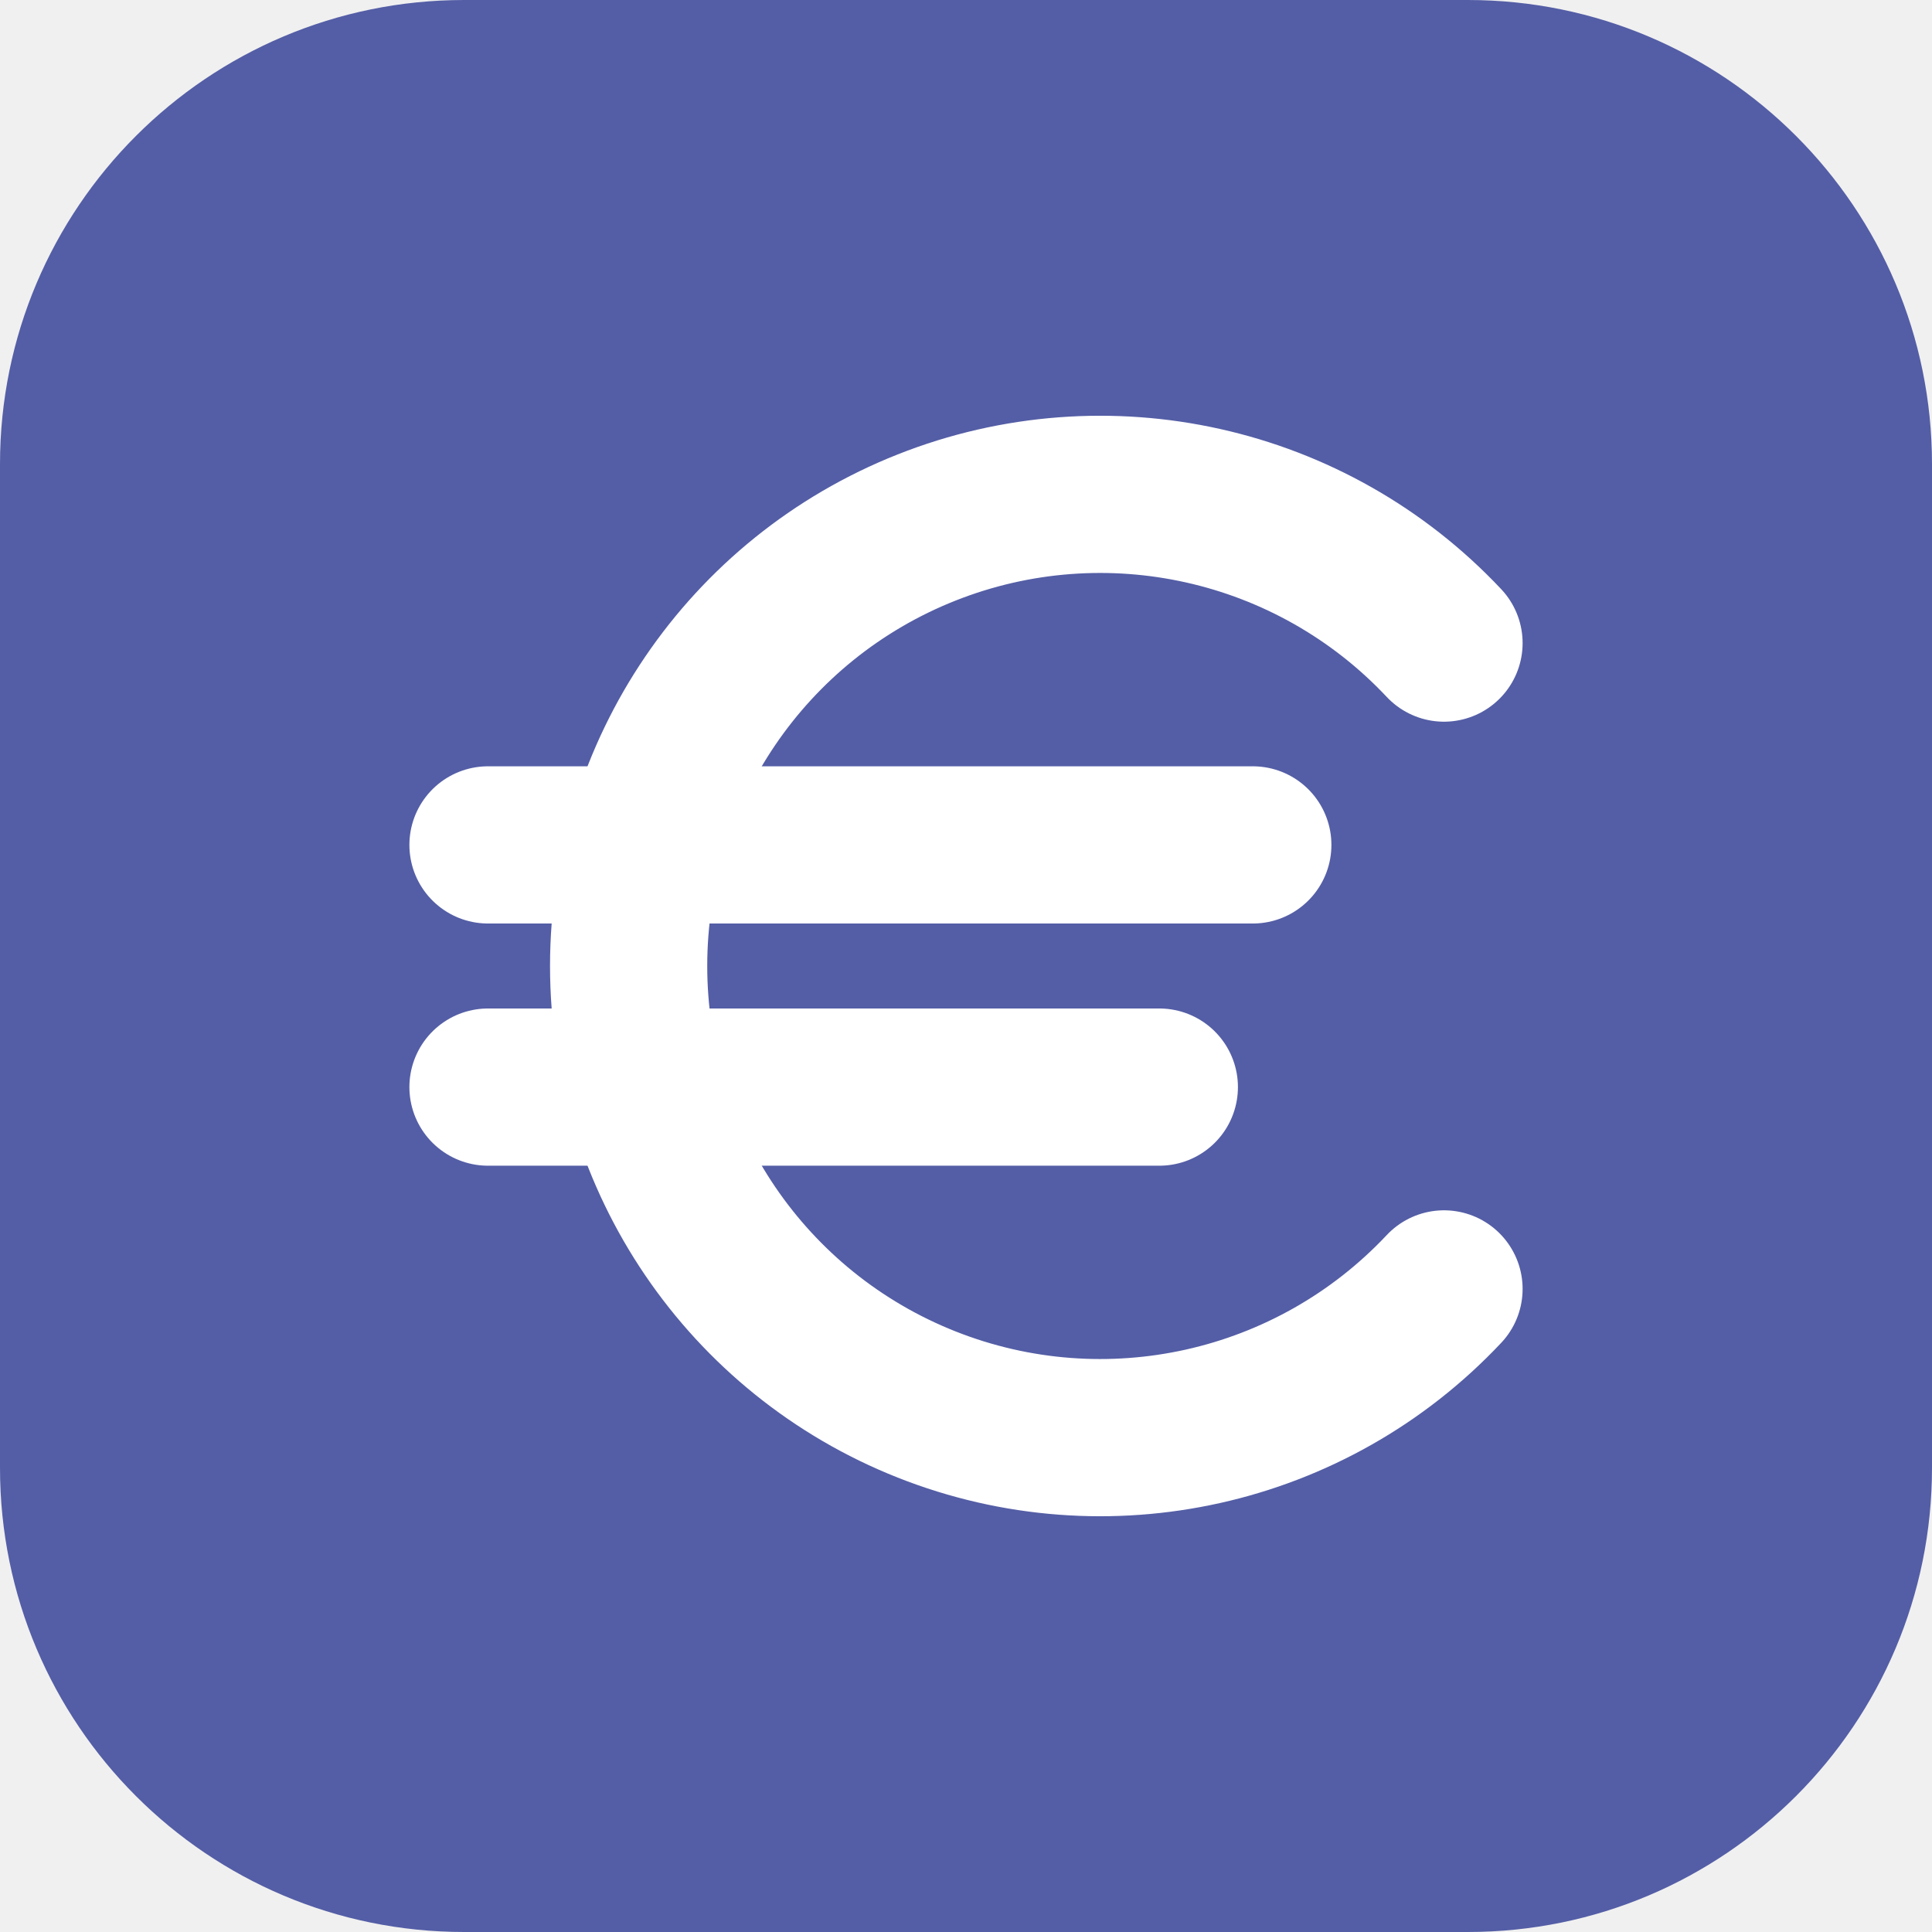
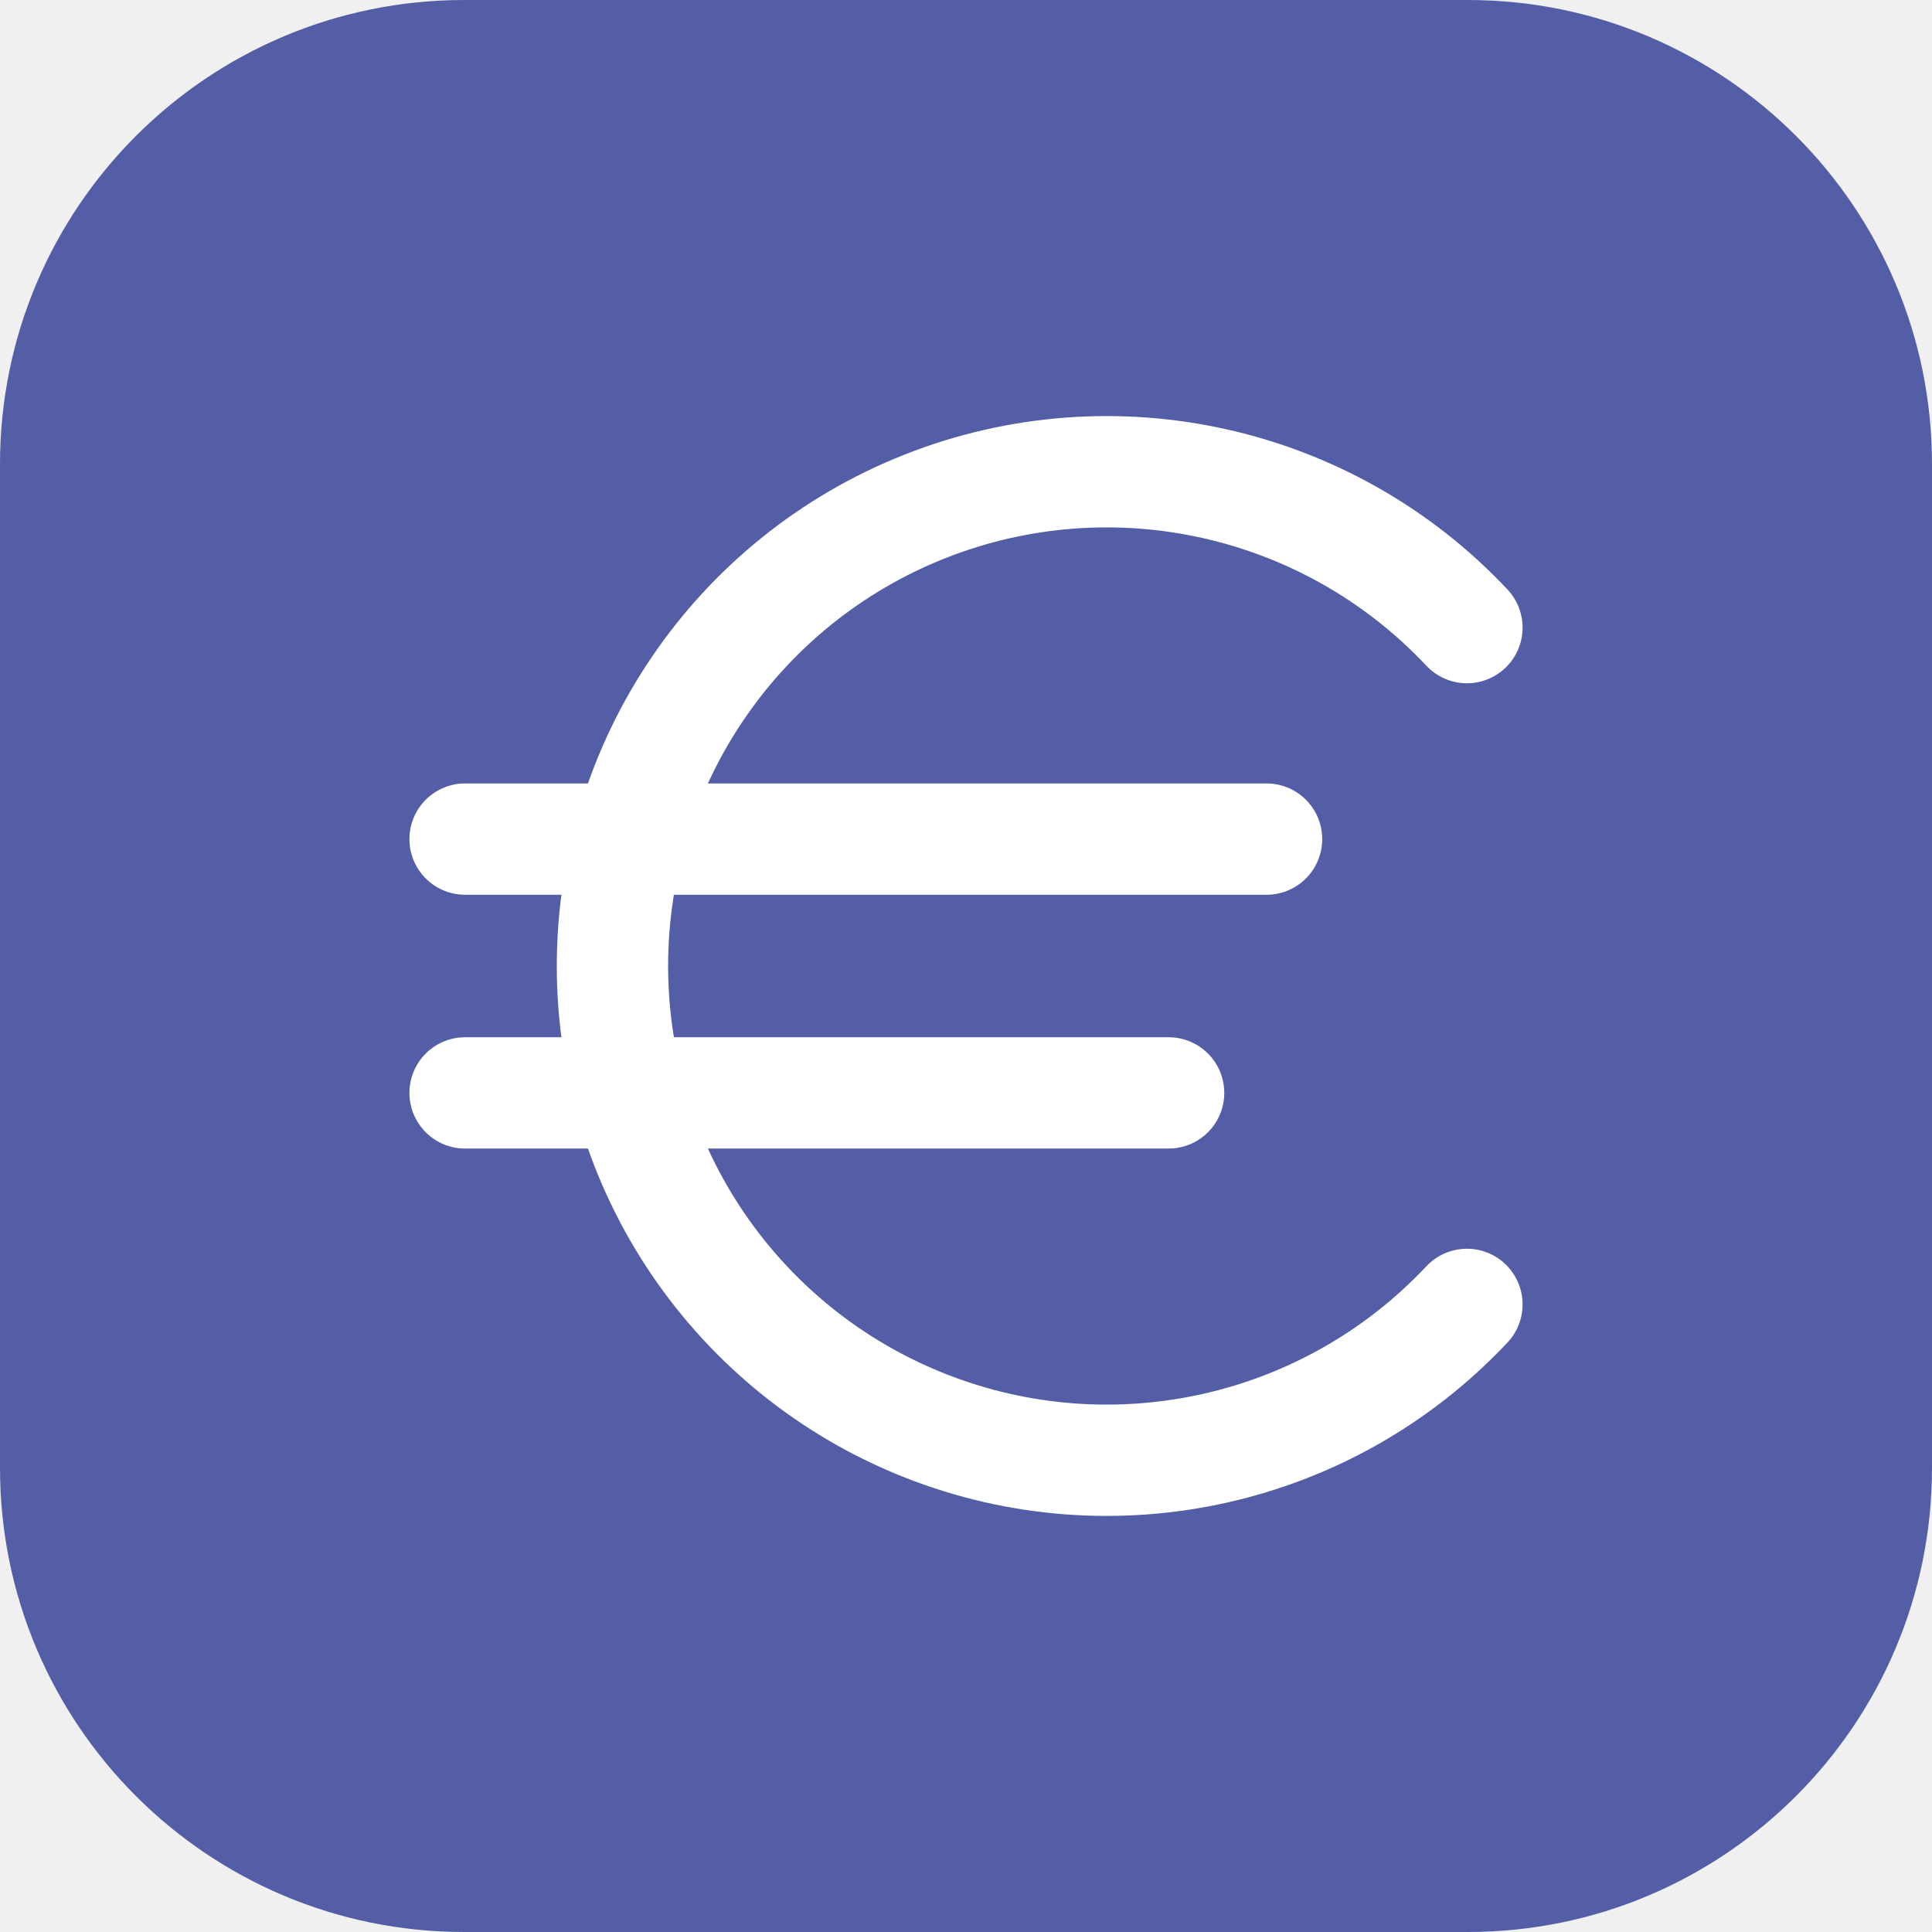
<svg xmlns="http://www.w3.org/2000/svg" width="1024" height="1024" viewBox="0 0 1024 1024">
  <rect width="1024" height="1024" rx="246" ry="246" fill="#545ea6" />
-   <g transform="translate(512 512) scale(1.126) translate(-475 -512)" fill="none" stroke="#ffffff" stroke-width="74" stroke-linecap="round">
+   <g transform="translate(512 512) scale(1.18) translate(-475 -512)" fill="none" stroke="#ffffff" stroke-width="50" stroke-linecap="round">
    <path d="M 700 360 A 222 222 0 1 0 700 664" />
    <line x1="250" y1="455" x2="610" y2="455" />
    <line x1="250" y1="569" x2="566" y2="569" />
  </g>
</svg>
